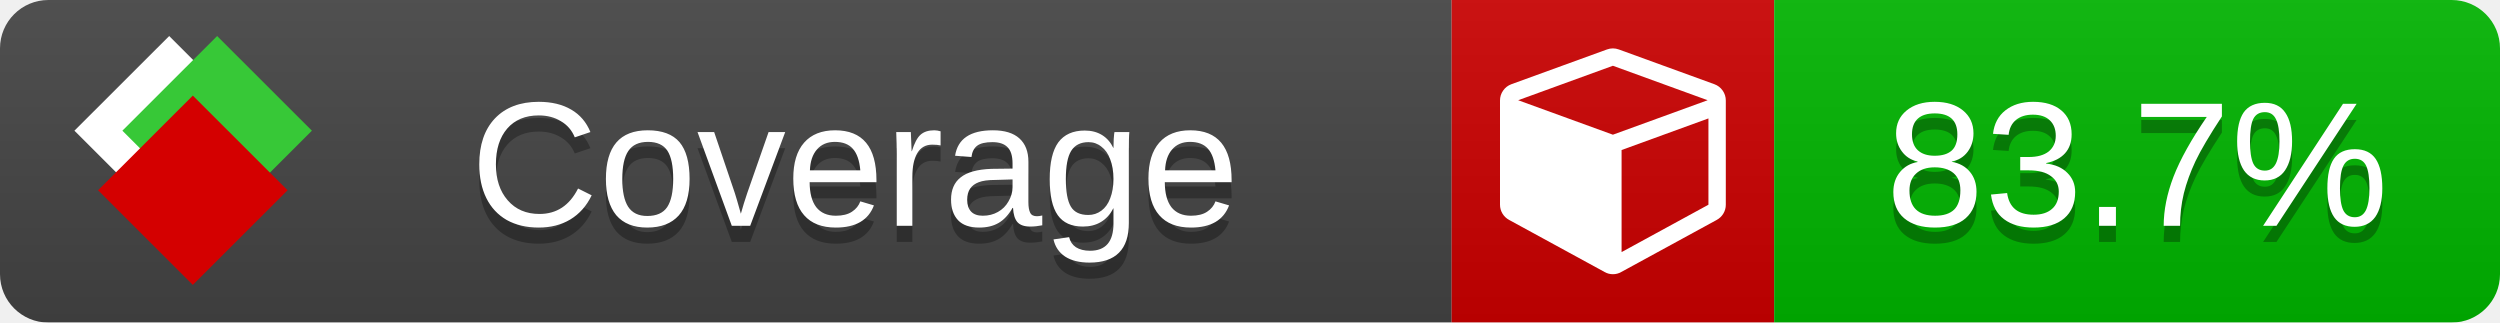
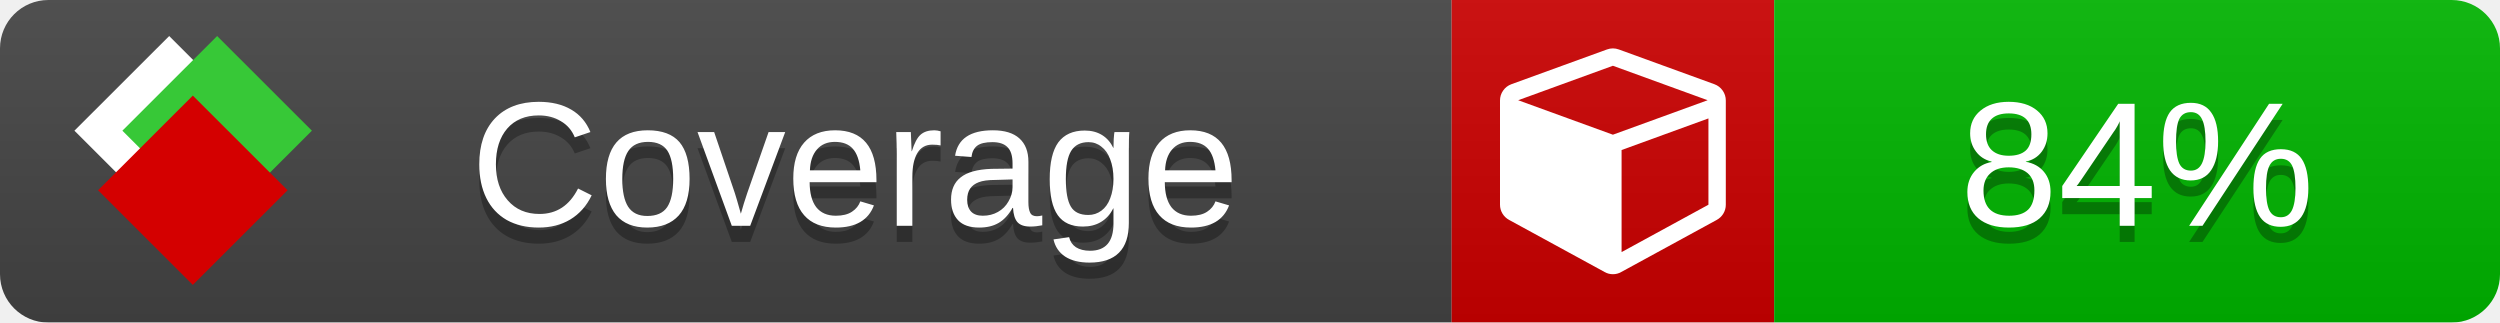
<svg xmlns="http://www.w3.org/2000/svg" xmlns:xlink="http://www.w3.org/1999/xlink" width="155" height="20">
  <style type="text/css">
          
            @keyframes fade1 {
                0% { visibility: visible; opacity: 1; }
               23% { visibility: visible; opacity: 1; }
               25% { visibility: hidden; opacity: 0; }
               48% { visibility: hidden; opacity: 0; }
               50% { visibility: hidden; opacity: 0; }
               73% { visibility: hidden; opacity: 0; }
               75% { visibility: hidden; opacity: 0; }
               98% { visibility: hidden; opacity: 0; }
              100% { visibility: visible; opacity: 1; }
            }
            @keyframes fade2 {
                0% { visibility: hidden; opacity: 0; }
               23% { visibility: hidden; opacity: 0; }
               25% { visibility: visible; opacity: 1; }
               48% { visibility: visible; opacity: 1; }
               50% { visibility: hidden; opacity: 0; }
               73% { visibility: hidden; opacity: 0; }
               75% { visibility: hidden; opacity: 0; }
               98% { visibility: hidden; opacity: 0; }
              100% { visibility: hidden; opacity: 0; }
            }
            @keyframes fade3 {
                0% { visibility: hidden; opacity: 0; }
               23% { visibility: hidden; opacity: 0; }
               25% { visibility: hidden; opacity: 0; }
               48% { visibility: hidden; opacity: 0; }
               50% { visibility: visible; opacity: 1; }
               73% { visibility: visible; opacity: 1; }
               75% { visibility: hidden; opacity: 0; }
               98% { visibility: hidden; opacity: 0; }
              100% { visibility: hidden; opacity: 0; }
            }
            @keyframes fade4 {
                0% { visibility: hidden; opacity: 0; }
               23% { visibility: hidden; opacity: 0; }
               25% { visibility: hidden; opacity: 0; }
               48% { visibility: hidden; opacity: 0; }
               50% { visibility: hidden; opacity: 0; }
               73% { visibility: hidden; opacity: 0; }
               75% { visibility: visible; opacity: 1; }
               98% { visibility: visible; opacity: 1; }
              100% { visibility: hidden; opacity: 0; }
            }
            .linecoverage {
                animation-duration: 15s;
                animation-name: fade1;
                animation-iteration-count: infinite;
            }
            .branchcoverage {
                animation-duration: 15s;
                animation-name: fade2;
                animation-iteration-count: infinite;
            }
            .methodcoverage {
                animation-duration: 15s;
                animation-name: fade3;
                animation-iteration-count: infinite;
            }
            .fullmethodcoverage {
                animation-duration: 15s;
                animation-name: fade4;
                animation-iteration-count: infinite;
            }
          
    </style>
  <defs>
    <linearGradient id="gradient" x2="0" y2="100%">
      <stop offset="0" stop-color="#bbb" stop-opacity=".1" />
      <stop offset="1" stop-opacity=".1" />
    </linearGradient>
    <linearGradient id="c">
      <stop offset="0" stop-color="#d40000" />
      <stop offset="1" stop-color="#ff2a2a" />
    </linearGradient>
    <linearGradient id="a">
      <stop offset="0" stop-color="#e0e0de" />
      <stop offset="1" stop-color="#fff" />
    </linearGradient>
    <linearGradient id="b">
      <stop offset="0" stop-color="#37c837" />
      <stop offset="1" stop-color="#217821" />
    </linearGradient>
    <linearGradient xlink:href="#a" id="e" x1="106.44" x2="69.96" y1="-11.96" y2="-46.84" gradientTransform="matrix(-.8426 -.00045 -.00045 -.8426 -94.27 -75.82)" gradientUnits="userSpaceOnUse" />
    <linearGradient xlink:href="#b" id="f" x1="56.19" x2="77.97" y1="-23.45" y2="10.62" gradientTransform="matrix(.8426 .00045 .00045 .8426 94.27 75.82)" gradientUnits="userSpaceOnUse" />
    <linearGradient xlink:href="#c" id="g" x1="79.98" x2="132.9" y1="10.79" y2="10.79" gradientTransform="matrix(.8426 .00045 .00045 .8426 94.27 75.82)" gradientUnits="userSpaceOnUse" />
    <mask id="mask">
      <rect width="155" height="20" rx="3" fill="#fff" />
    </mask>
    <g id="icon" transform="matrix(.04486 0 0 .04481 -.48 -.63)">
      <rect width="52.92" height="52.92" x="-109.72" y="-27.13" fill="url(#e)" transform="rotate(-135)" />
      <rect width="52.92" height="52.92" x="70.19" y="-39.18" fill="url(#f)" transform="rotate(45)" />
      <rect width="52.92" height="52.92" x="80.05" y="-15.74" fill="url(#g)" transform="rotate(45)" />
    </g>
  </defs>
  <g mask="url(#mask)">
    <rect x="0" y="0" width="90" height="20" fill="#444" />
    <rect x="90" y="0" width="20" height="20" fill="#c00" />
    <rect x="110" y="0" width="45" height="20" fill="#00B600" />
    <rect x="0" y="0" width="155" height="20" fill="url(#gradient)" />
  </g>
  <g>
    <path class="" fill="#fff" d="m 100.538,15.629 5.385,-2.936 v -5.351 l -5.385,1.96 z M 100,8.351 105.873,6.214 100,4.077 94.127,6.214 Z m 7,-2.12 v 6.462 q 0,0.294 -0.151,0.547 -0.151,0.252 -0.412,0.395 l -5.923,3.231 q -0.236,0.135 -0.513,0.135 -0.278,0 -0.513,-0.135 l -5.923,-3.231 Q 93.303,13.492 93.151,13.239 93,12.987 93,12.692 v -6.462 q 0,-0.337 0.194,-0.614 0.194,-0.278 0.513,-0.395 l 5.923,-2.154 q 0.185,-0.067 0.37,-0.067 0.185,0 0.37,0.067 l 5.923,2.154 q 0.32,0.118 0.513,0.395 Q 107,5.894 107,6.231 Z" />
  </g>
  <g fill="#fff" text-anchor="middle" font-family="Verdana,Arial,Geneva,sans-serif" font-size="11">
    <a xlink:href="https://github.com/danielpalme/ReportGenerator" target="_top">
      <use xlink:href="#icon" transform="translate(3,1) scale(3.5)" />
    </a>
    <text x="53" y="15" fill="#010101" fill-opacity=".3">Coverage</text>
    <text x="53" y="14" fill="#fff">Coverage</text>
-     <text class="" x="132.5" y="15" fill="#010101" fill-opacity=".3">83.7%</text>
-     <text class="" x="132.5" y="14">83.7%</text>
+     <text class="" x="132.5" y="15" fill="#010101" fill-opacity=".3">84%</text>
+     <text class="" x="132.5" y="14">84%</text>
  </g>
  <g>
    <rect class="" x="90" y="0" width="65" height="20" fill-opacity="0" />
  </g>
</svg>
